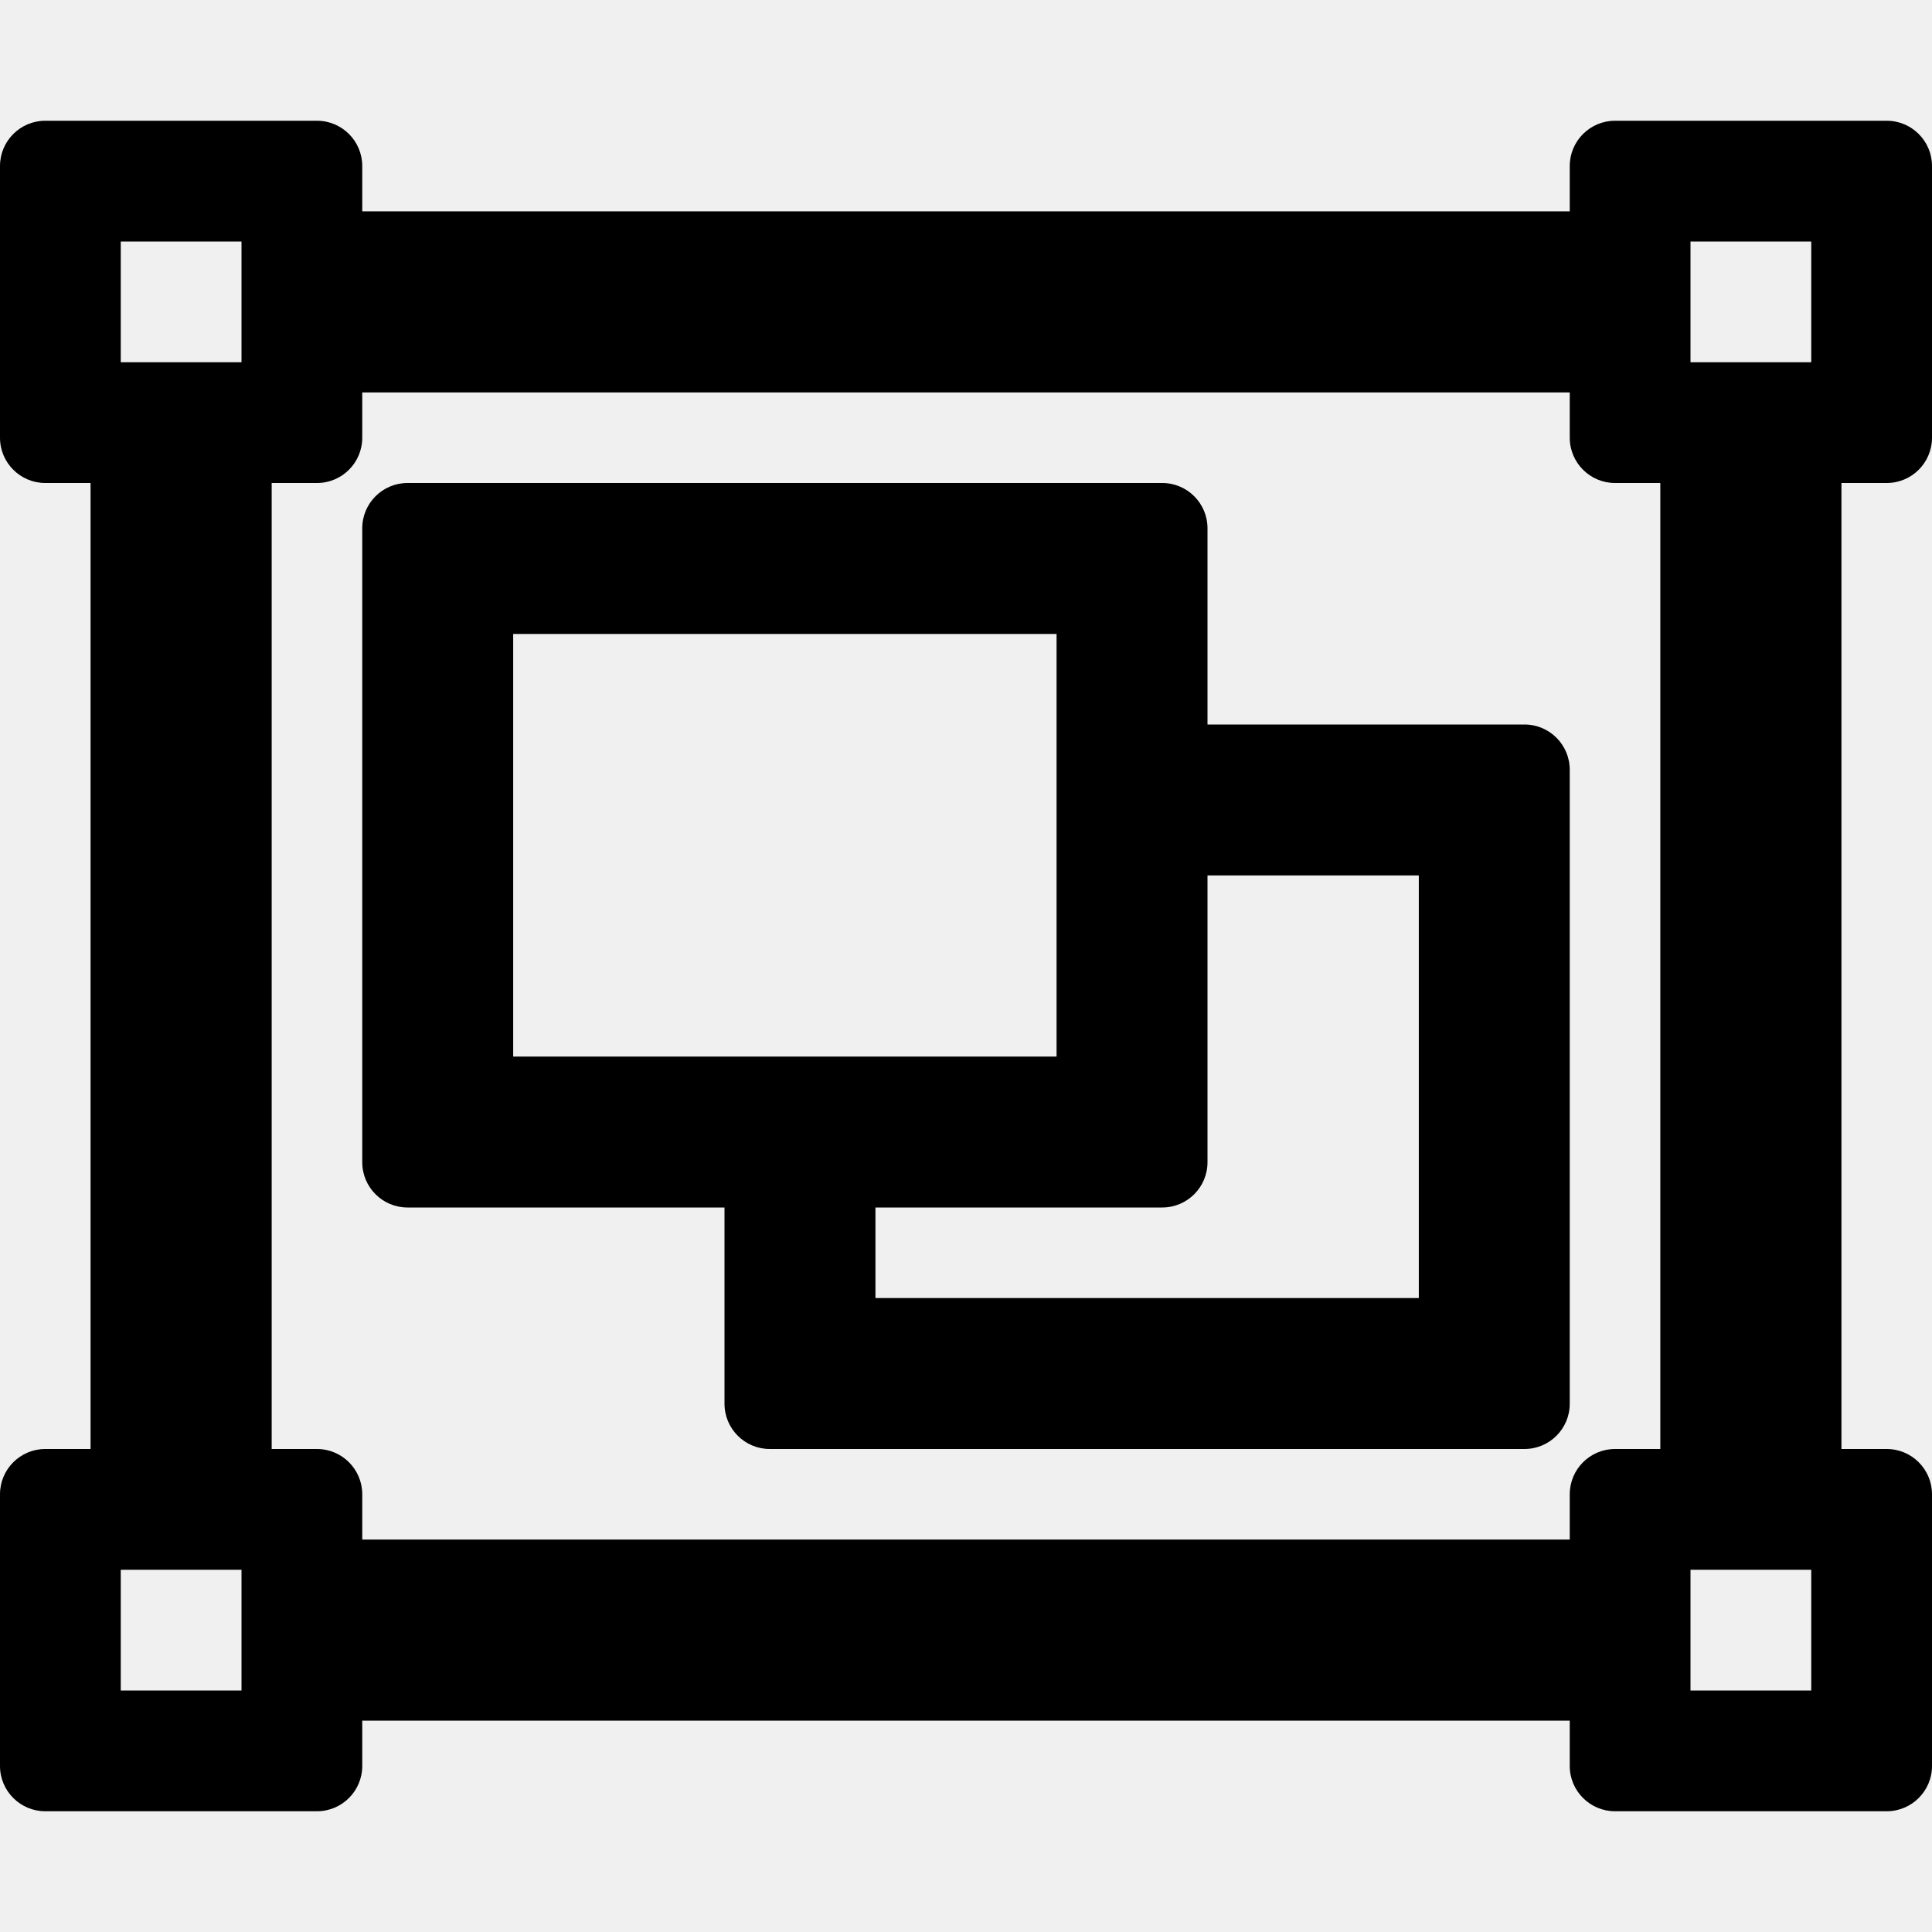
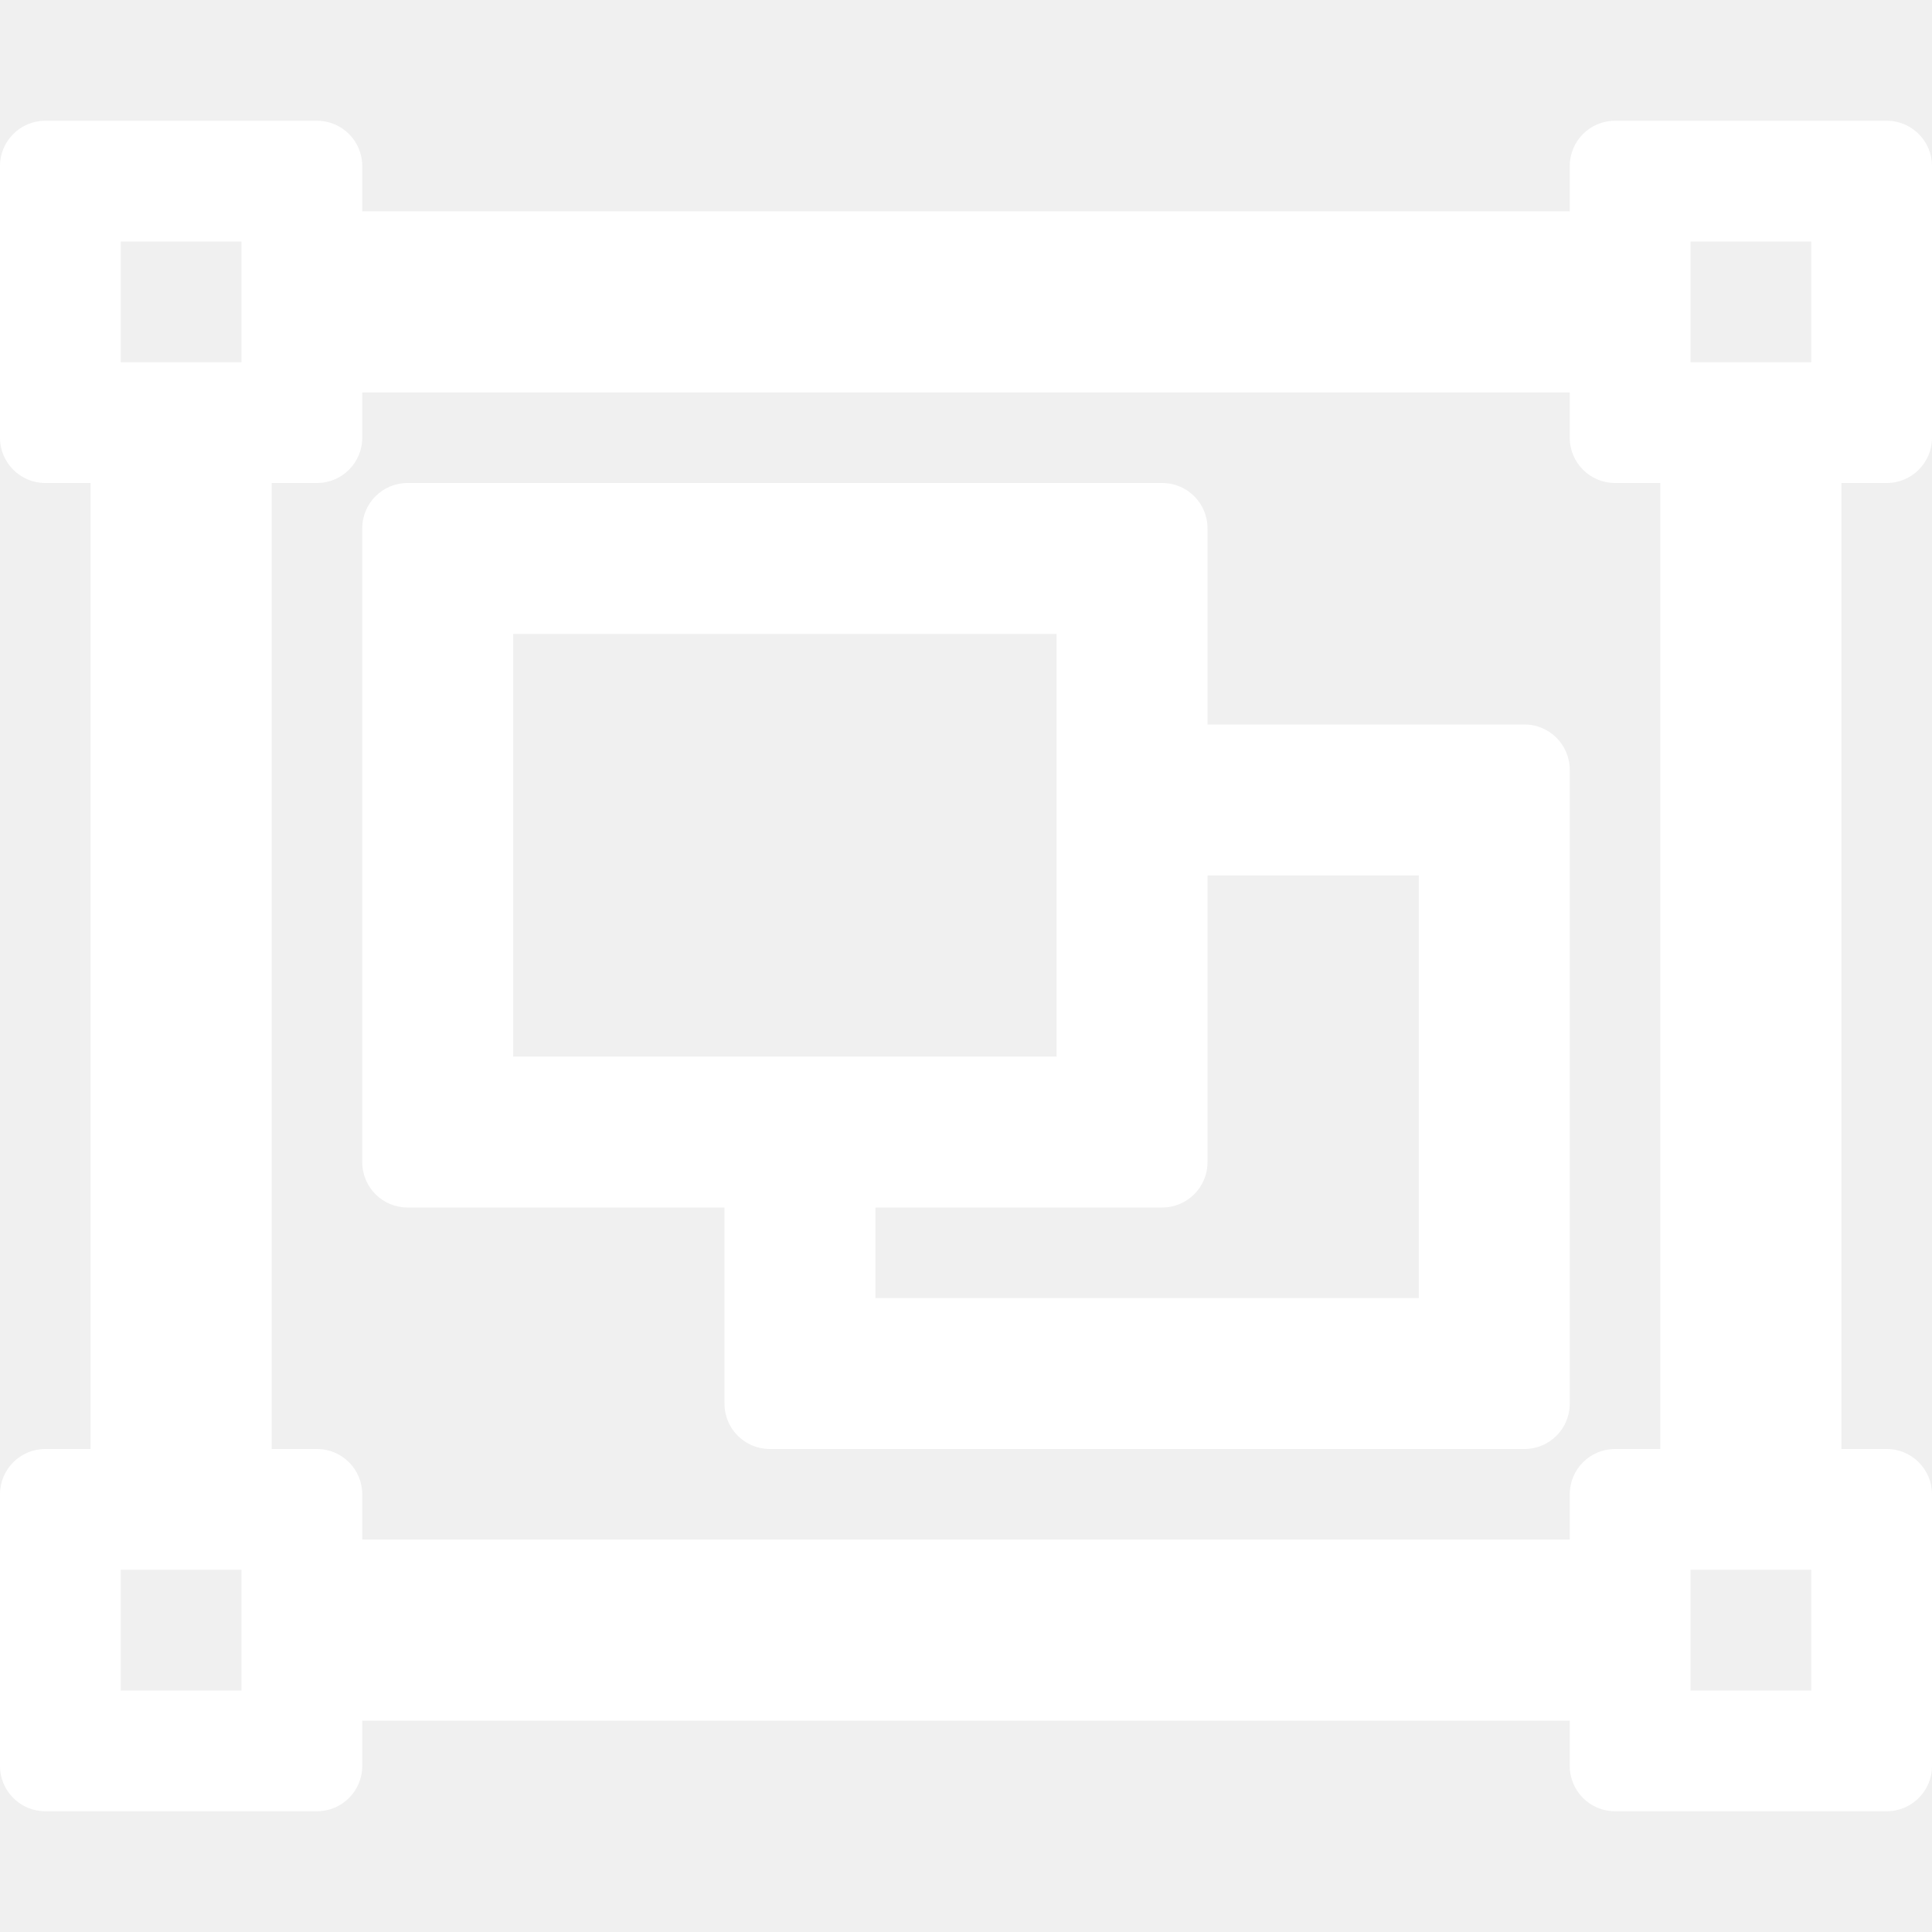
- <svg xmlns="http://www.w3.org/2000/svg" viewBox="0 0 512 512">
+ <svg xmlns="http://www.w3.org/2000/svg" viewBox="0 0 512 512" fill="#FFFFFF">
  <path d="M500 128c6.627 0 12-5.373 12-12V44c0-6.627-5.373-12-12-12h-72c-6.627 0-12 5.373-12 12v12H96V44c0-6.627-5.373-12-12-12H12C5.373 32 0 37.373 0 44v72c0 6.627 5.373 12 12 12h12v256H12c-6.627 0-12 5.373-12 12v72c0 6.627 5.373 12 12 12h72c6.627 0 12-5.373 12-12v-12h320v12c0 6.627 5.373 12 12 12h72c6.627 0 12-5.373 12-12v-72c0-6.627-5.373-12-12-12h-12V128h12zm-52-64h32v32h-32V64zM32 64h32v32H32V64zm32 384H32v-32h32v32zm416 0h-32v-32h32v32zm-40-64h-12c-6.627 0-12 5.373-12 12v12H96v-12c0-6.627-5.373-12-12-12H72V128h12c6.627 0 12-5.373 12-12v-12h320v12c0 6.627 5.373 12 12 12h12v256zm-36-192h-84v-52c0-6.628-5.373-12-12-12H108c-6.627 0-12 5.372-12 12v168c0 6.628 5.373 12 12 12h84v52c0 6.628 5.373 12 12 12h200c6.627 0 12-5.372 12-12V204c0-6.628-5.373-12-12-12zm-268-24h144v112H136V168zm240 176H232v-24h76c6.627 0 12-5.372 12-12v-76h56v112z" />
</svg>
